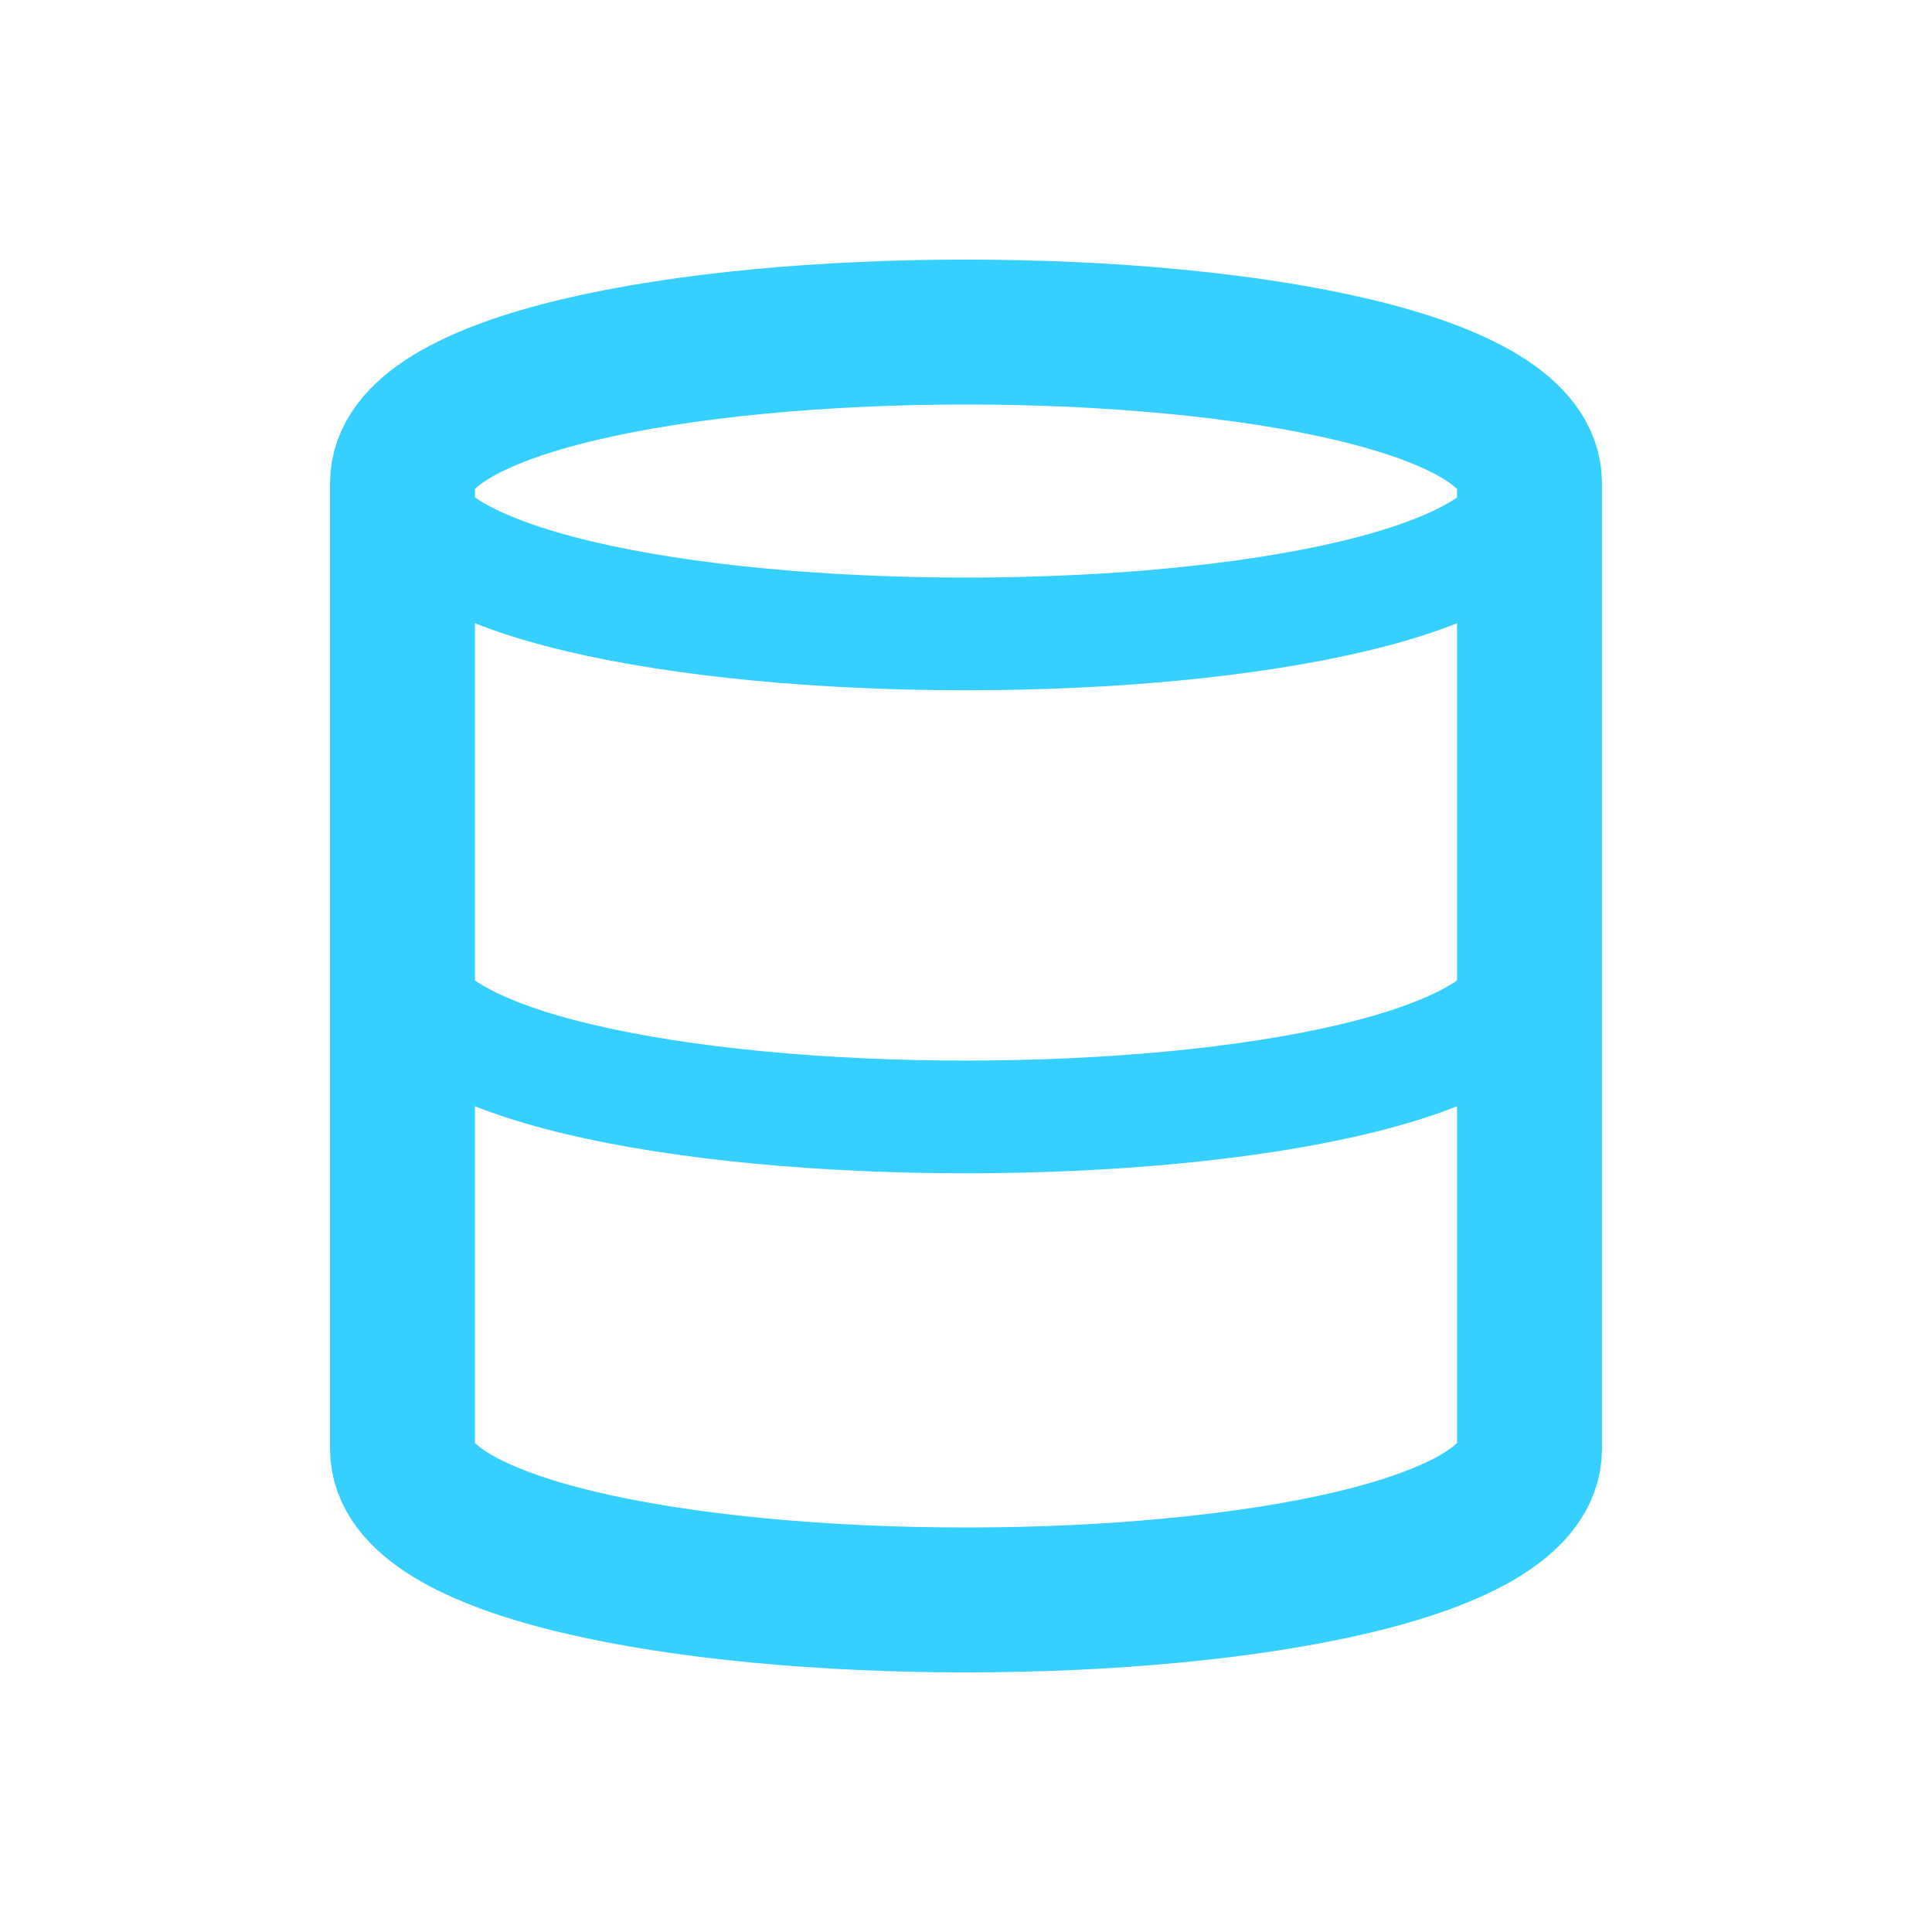
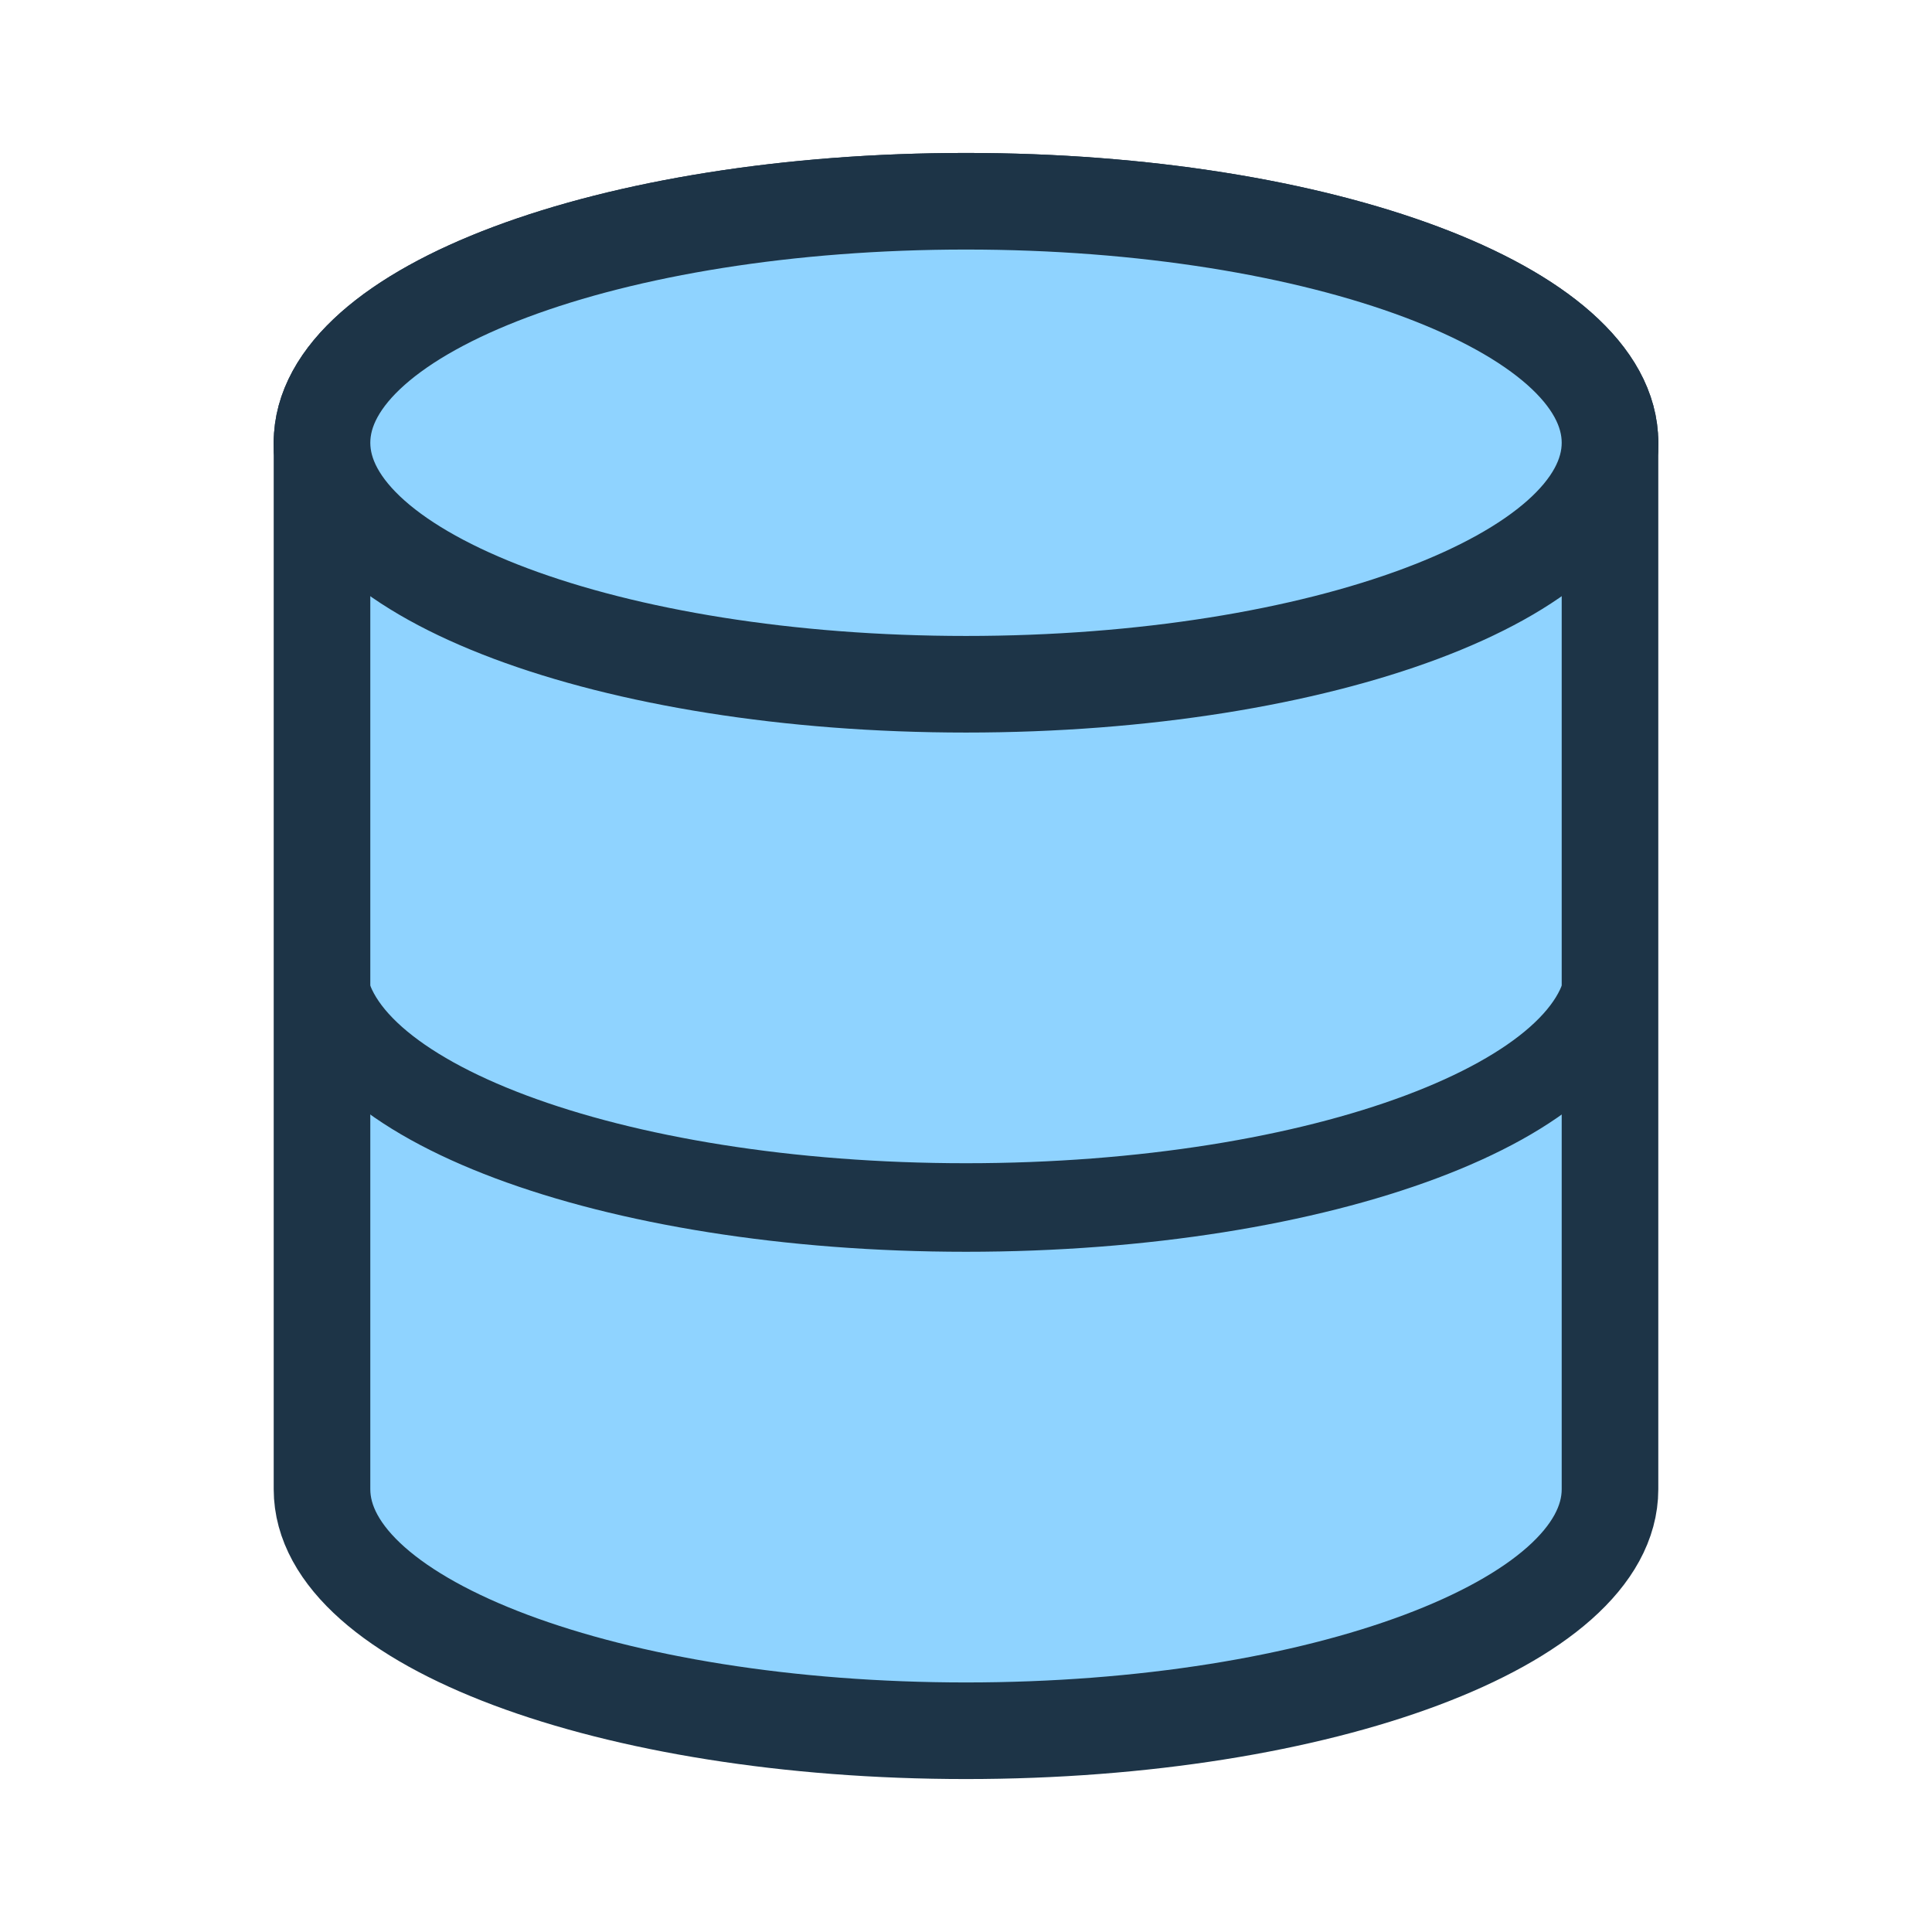
<svg xmlns="http://www.w3.org/2000/svg" viewBox="0 0 24 24">
-   <path d="M5 6 C5 3.5 19 3.5 19 6 V18 C19 20.5 5 20.5 5 18 Z" fill="none" stroke="#35d0ff" stroke-width="1.8" stroke-linecap="round" stroke-linejoin="round" />
-   <path d="M5 6 C5 8.5 19 8.5 19 6 M5 12 C5 14.5 19 14.5 19 12" fill="none" stroke="#35d0ff" stroke-width="1.4" stroke-linecap="round" stroke-linejoin="round" />
+   <ellipse cx="12" cy="5.5" rx="8" ry="3" fill="#8fd3ff" stroke="#1d3447" stroke-width="1.2" />
+   <path d="M4 5.5 V18.5 A8 3 0 0 0 20 18.5 V5.5" fill="#8fd3ff" stroke="#1d3447" stroke-width="1.2" stroke-linejoin="round" stroke-linecap="round" />
+   <path d="M4 12 A8 3 0 0 0 20 12" fill="none" stroke="#1d3447" stroke-width="1.1" stroke-linejoin="round" stroke-linecap="round" />
+   <ellipse cx="12" cy="5.5" rx="8" ry="3" fill="#8fd3ff" stroke="#1d3447" stroke-width="1.2" />
</svg>
